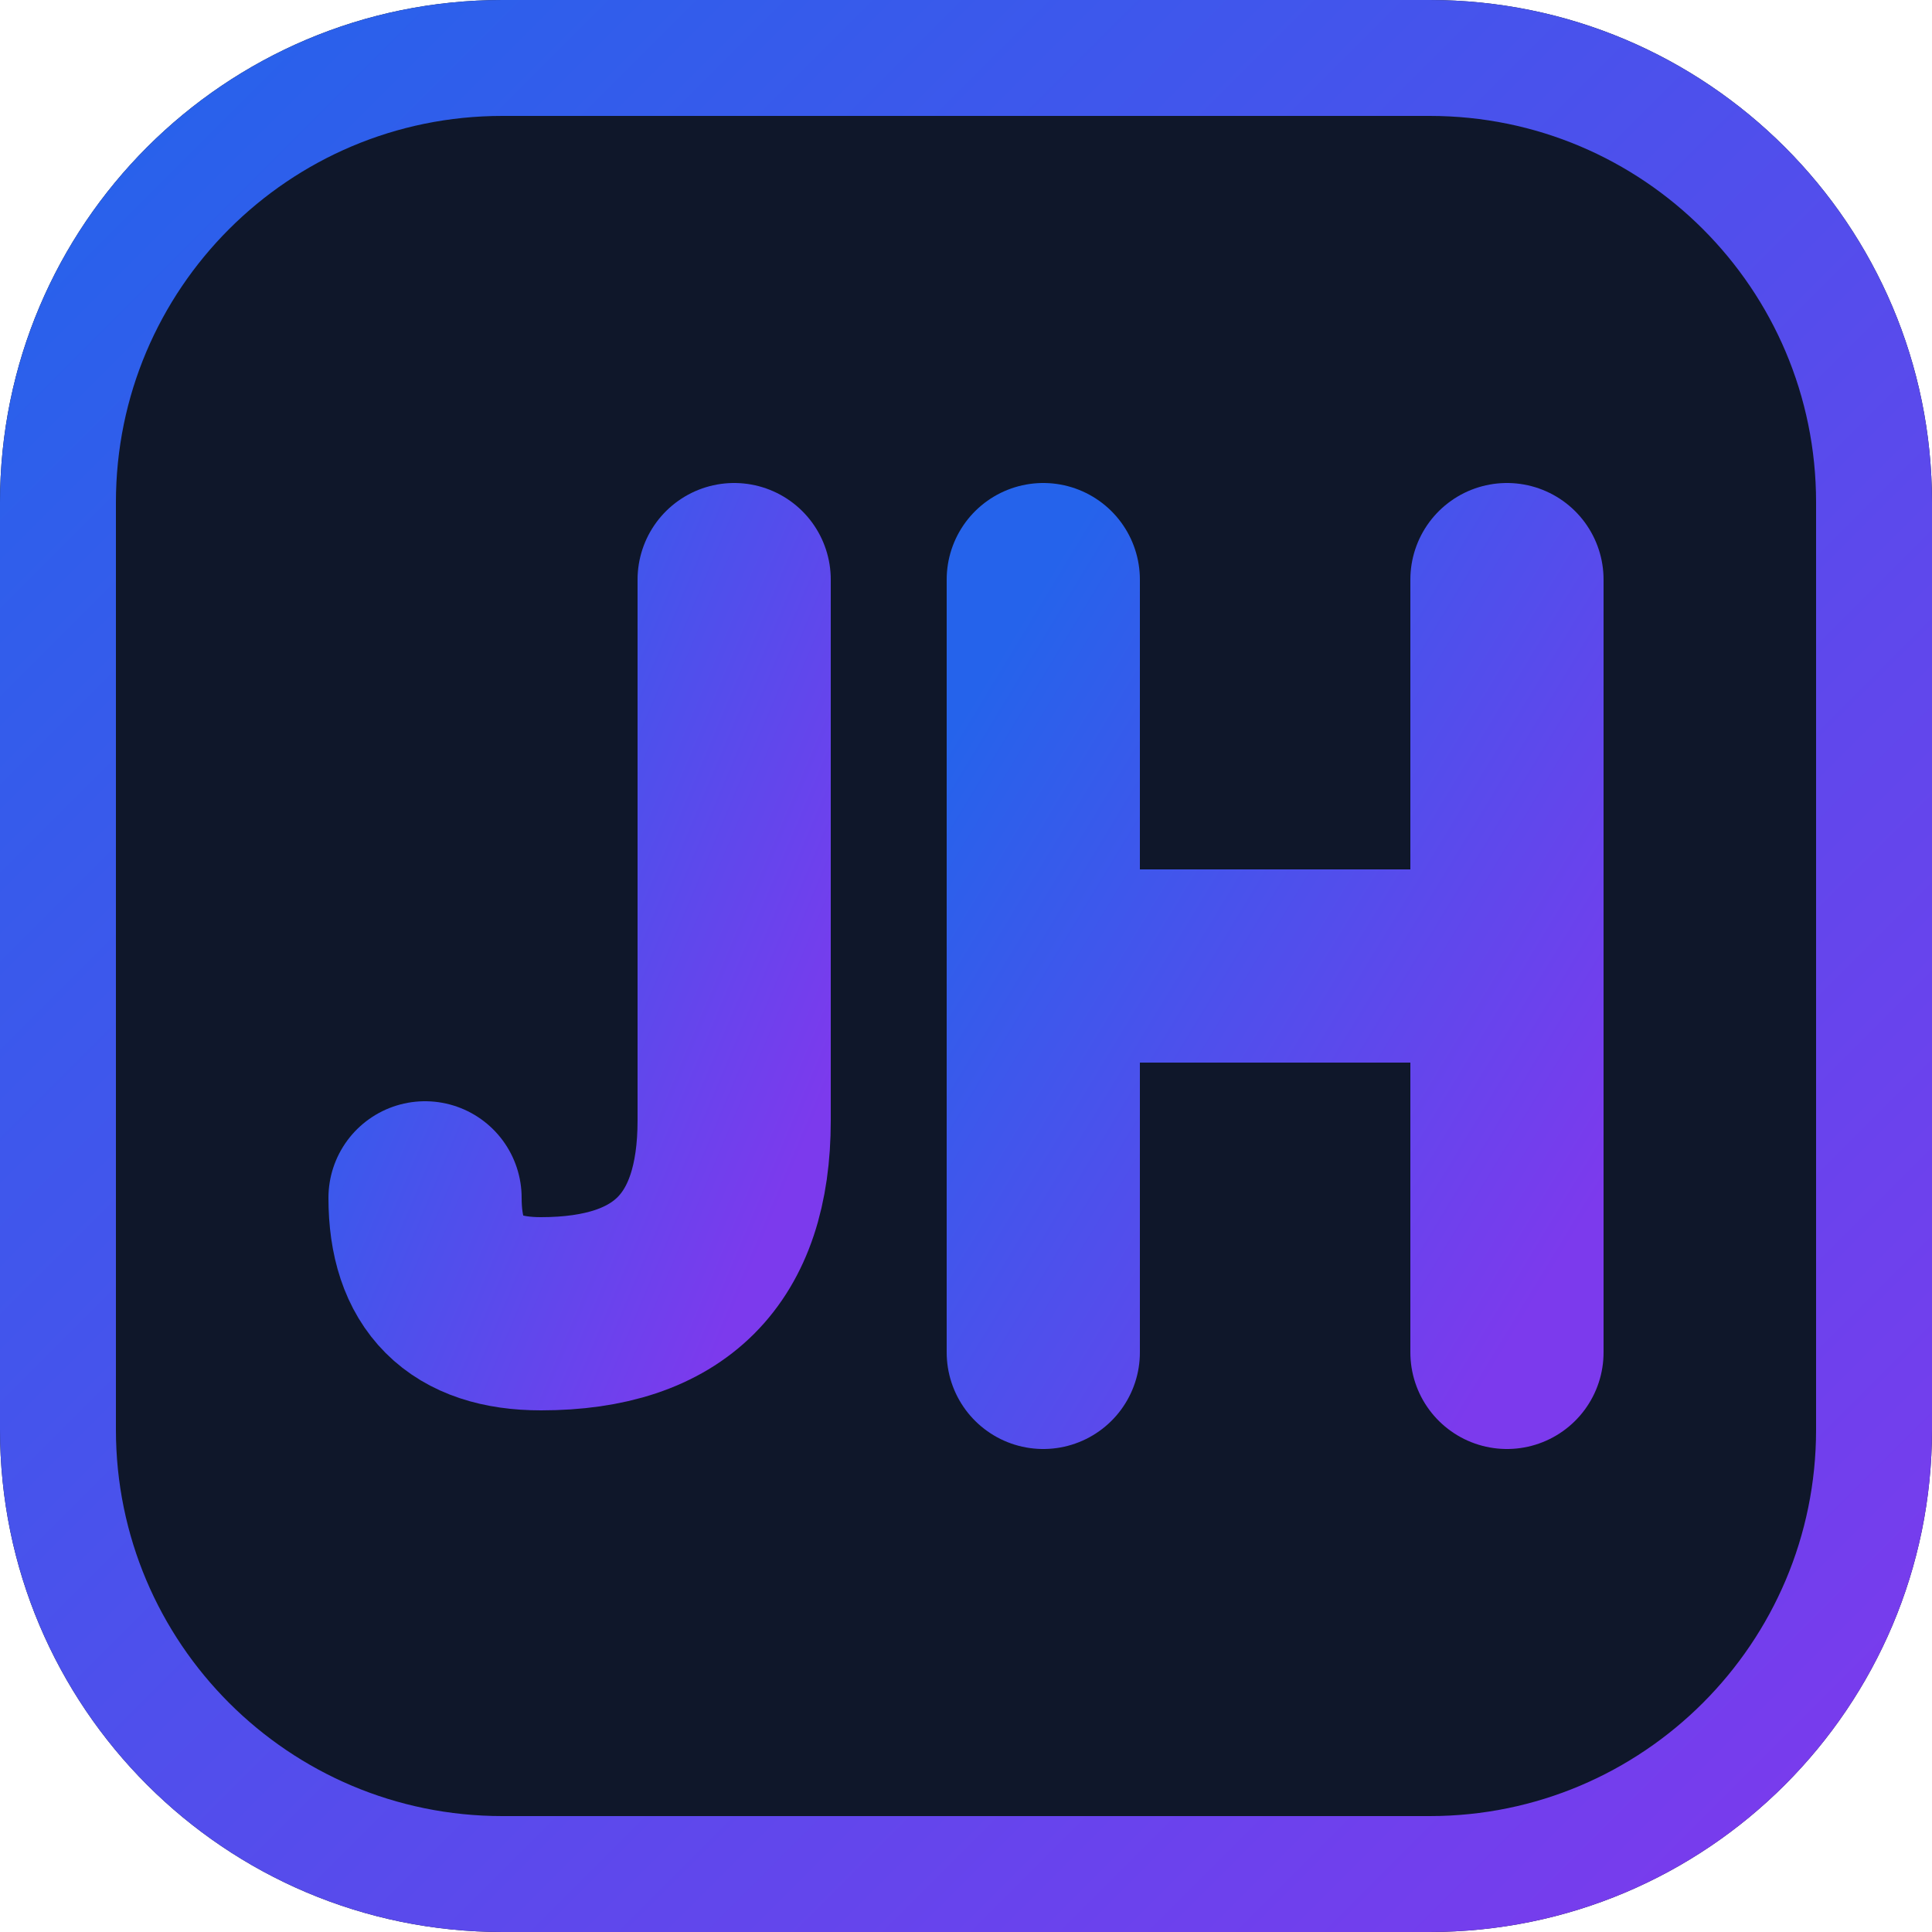
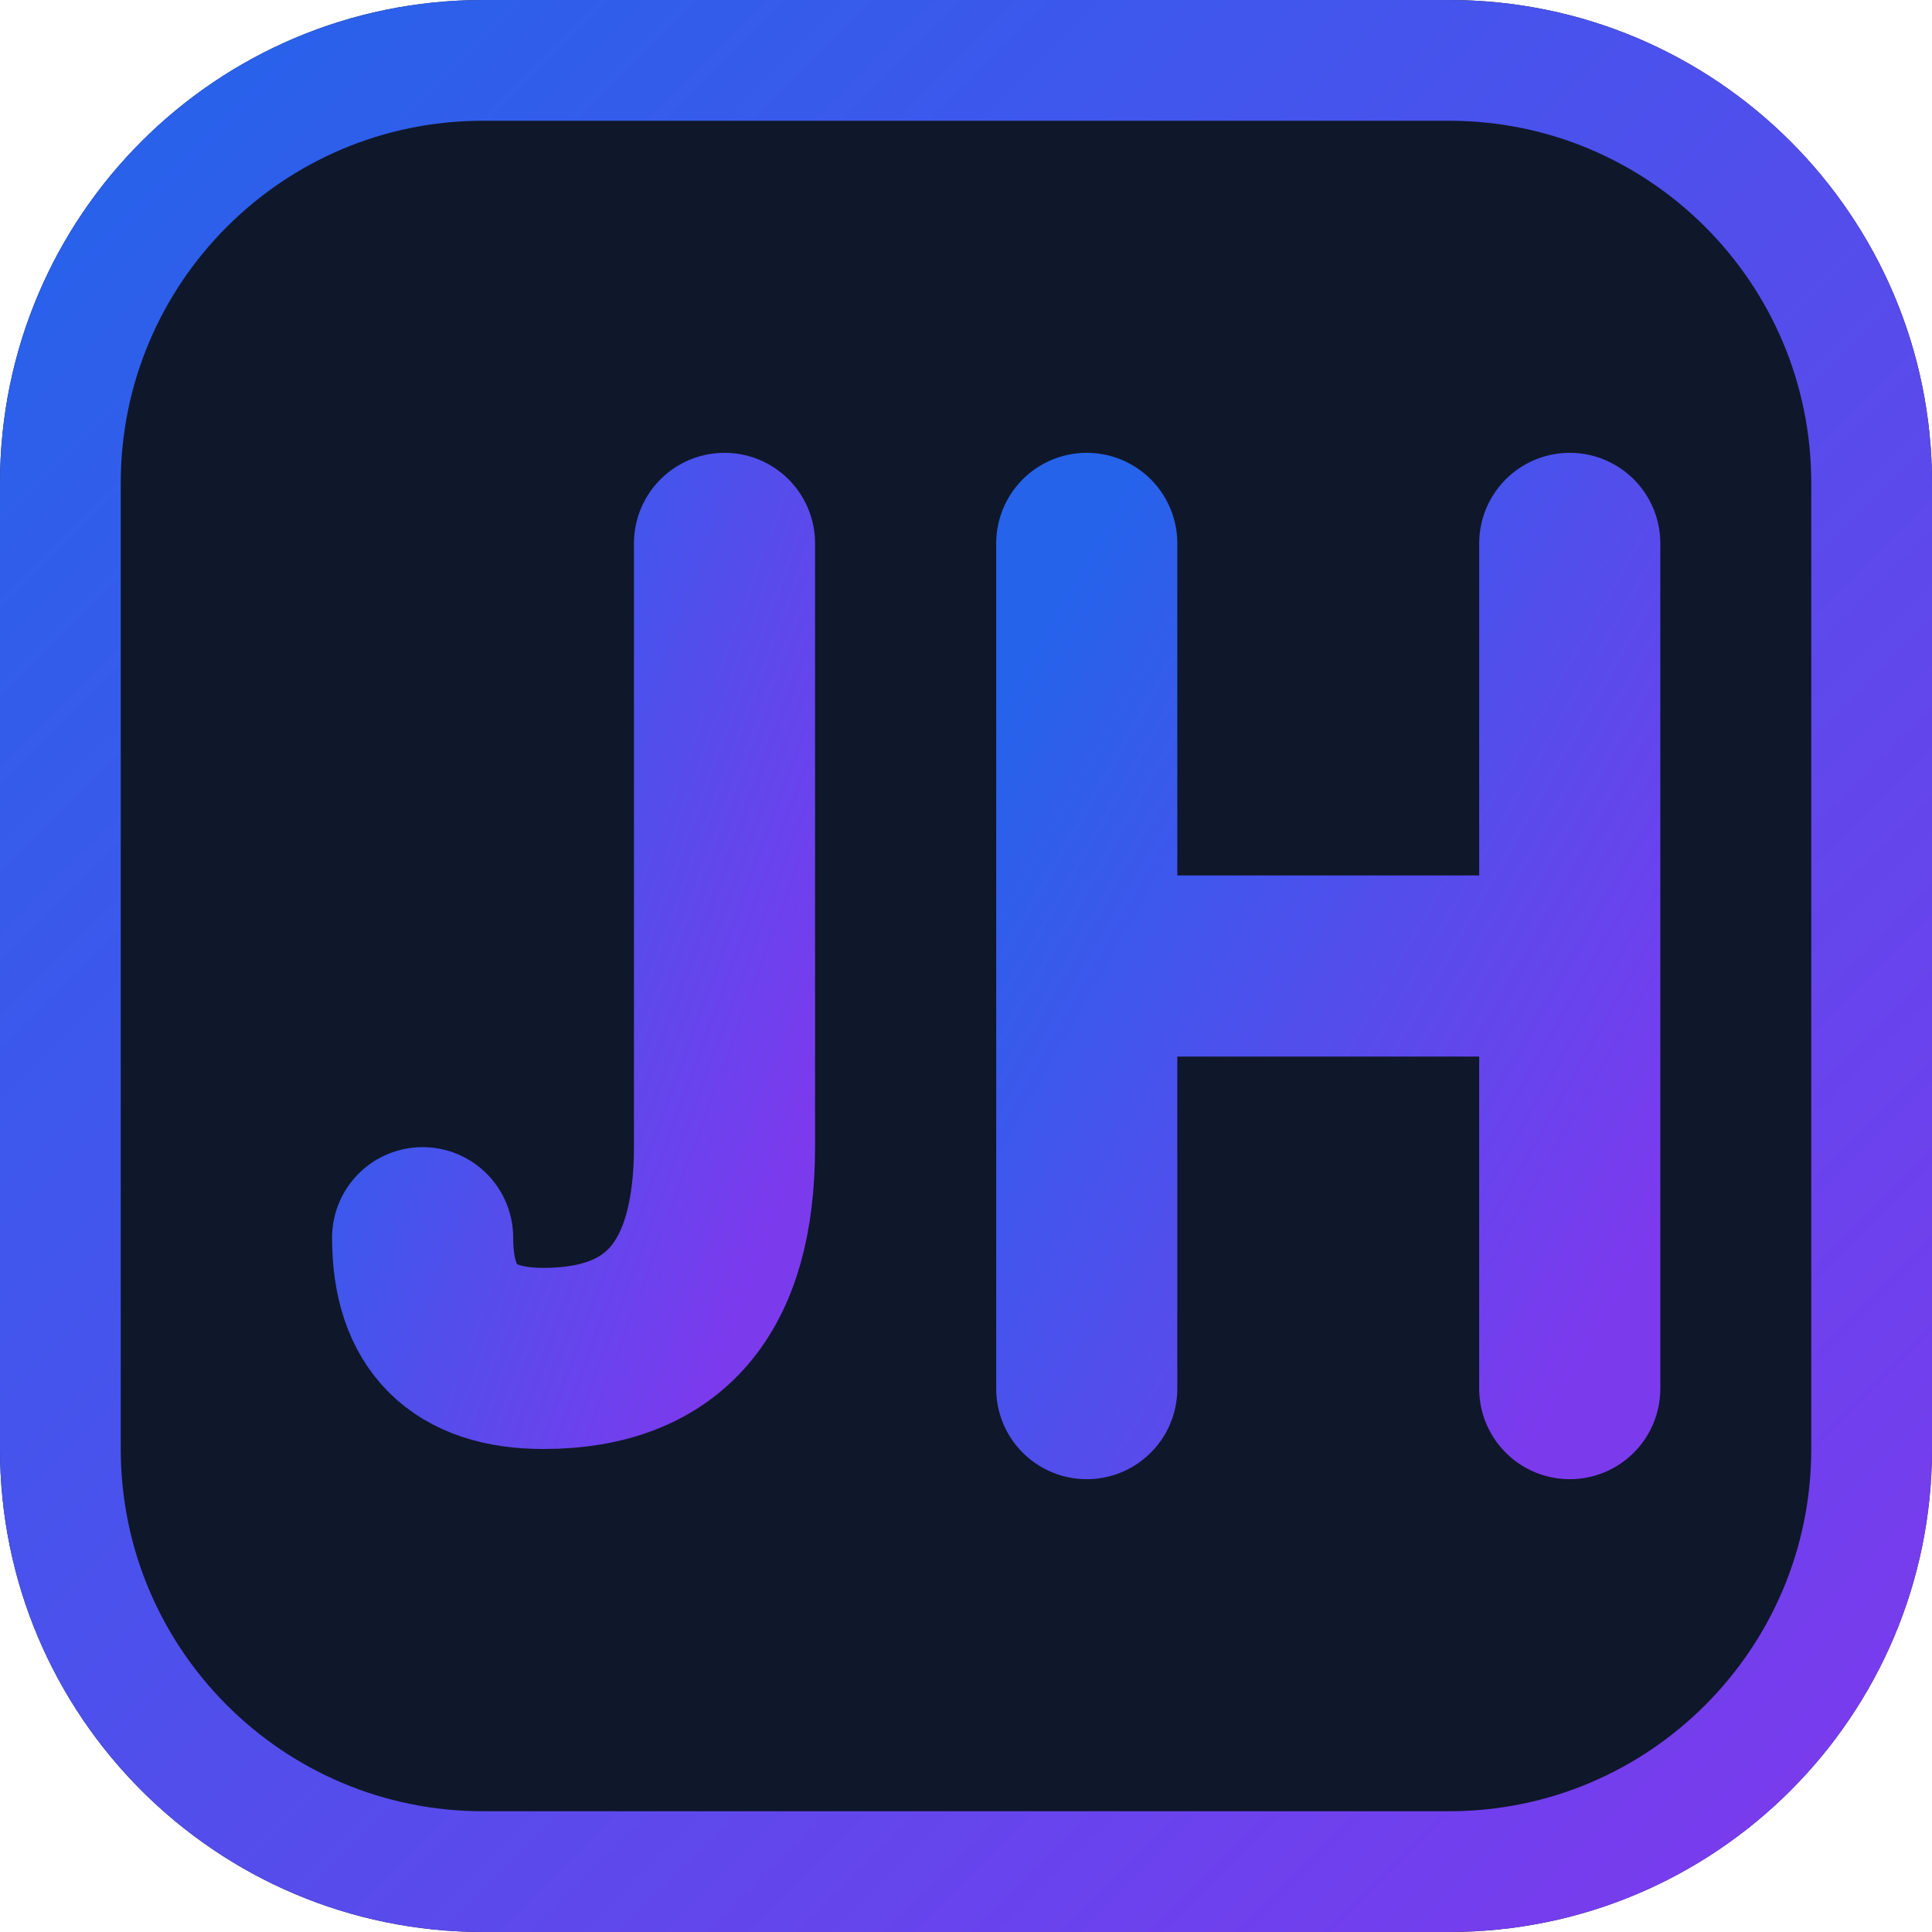
- <svg xmlns="http://www.w3.org/2000/svg" width="100" height="100" viewBox="0 0 100 100">
+ <svg xmlns="http://www.w3.org/2000/svg" width="32" height="32" viewBox="0 0 32 32">
  <defs>
    <linearGradient id="jhGrad" x1="0%" y1="0%" x2="100%" y2="100%">
      <stop offset="0%" stop-color="#2563eb" />
      <stop offset="100%" stop-color="#7c3aed" />
    </linearGradient>
  </defs>
-   <rect width="100" height="100" rx="26" fill="#0f172a" />
-   <rect x="3" y="3" width="94" height="94" rx="23" fill="none" stroke="url(#jhGrad)" stroke-width="6" />
-   <path d="M38 30 V58 Q38 68 28 68 Q22 68 22 62" fill="none" stroke="url(#jhGrad)" stroke-width="10" stroke-linecap="round" />
-   <path d="M54 30 V70 M54 50 H78 M78 30 V70" fill="none" stroke="url(#jhGrad)" stroke-width="10" stroke-linecap="round" />
+   <rect width="32" height="32" rx="8" fill="#0f172a" />
+   <rect x="1" y="1" width="30" height="30" rx="7" fill="none" stroke="url(#jhGrad)" stroke-width="2" />
+   <path d="M12 9 v10 q0 3.5 -3 3.5 q-2 0 -2 -2" fill="none" stroke="url(#jhGrad)" stroke-width="3" stroke-linecap="round" />
+   <path d="M18 9 v14 M18 16 h8 M26 9 v14" fill="none" stroke="url(#jhGrad)" stroke-width="3" stroke-linecap="round" />
</svg>
